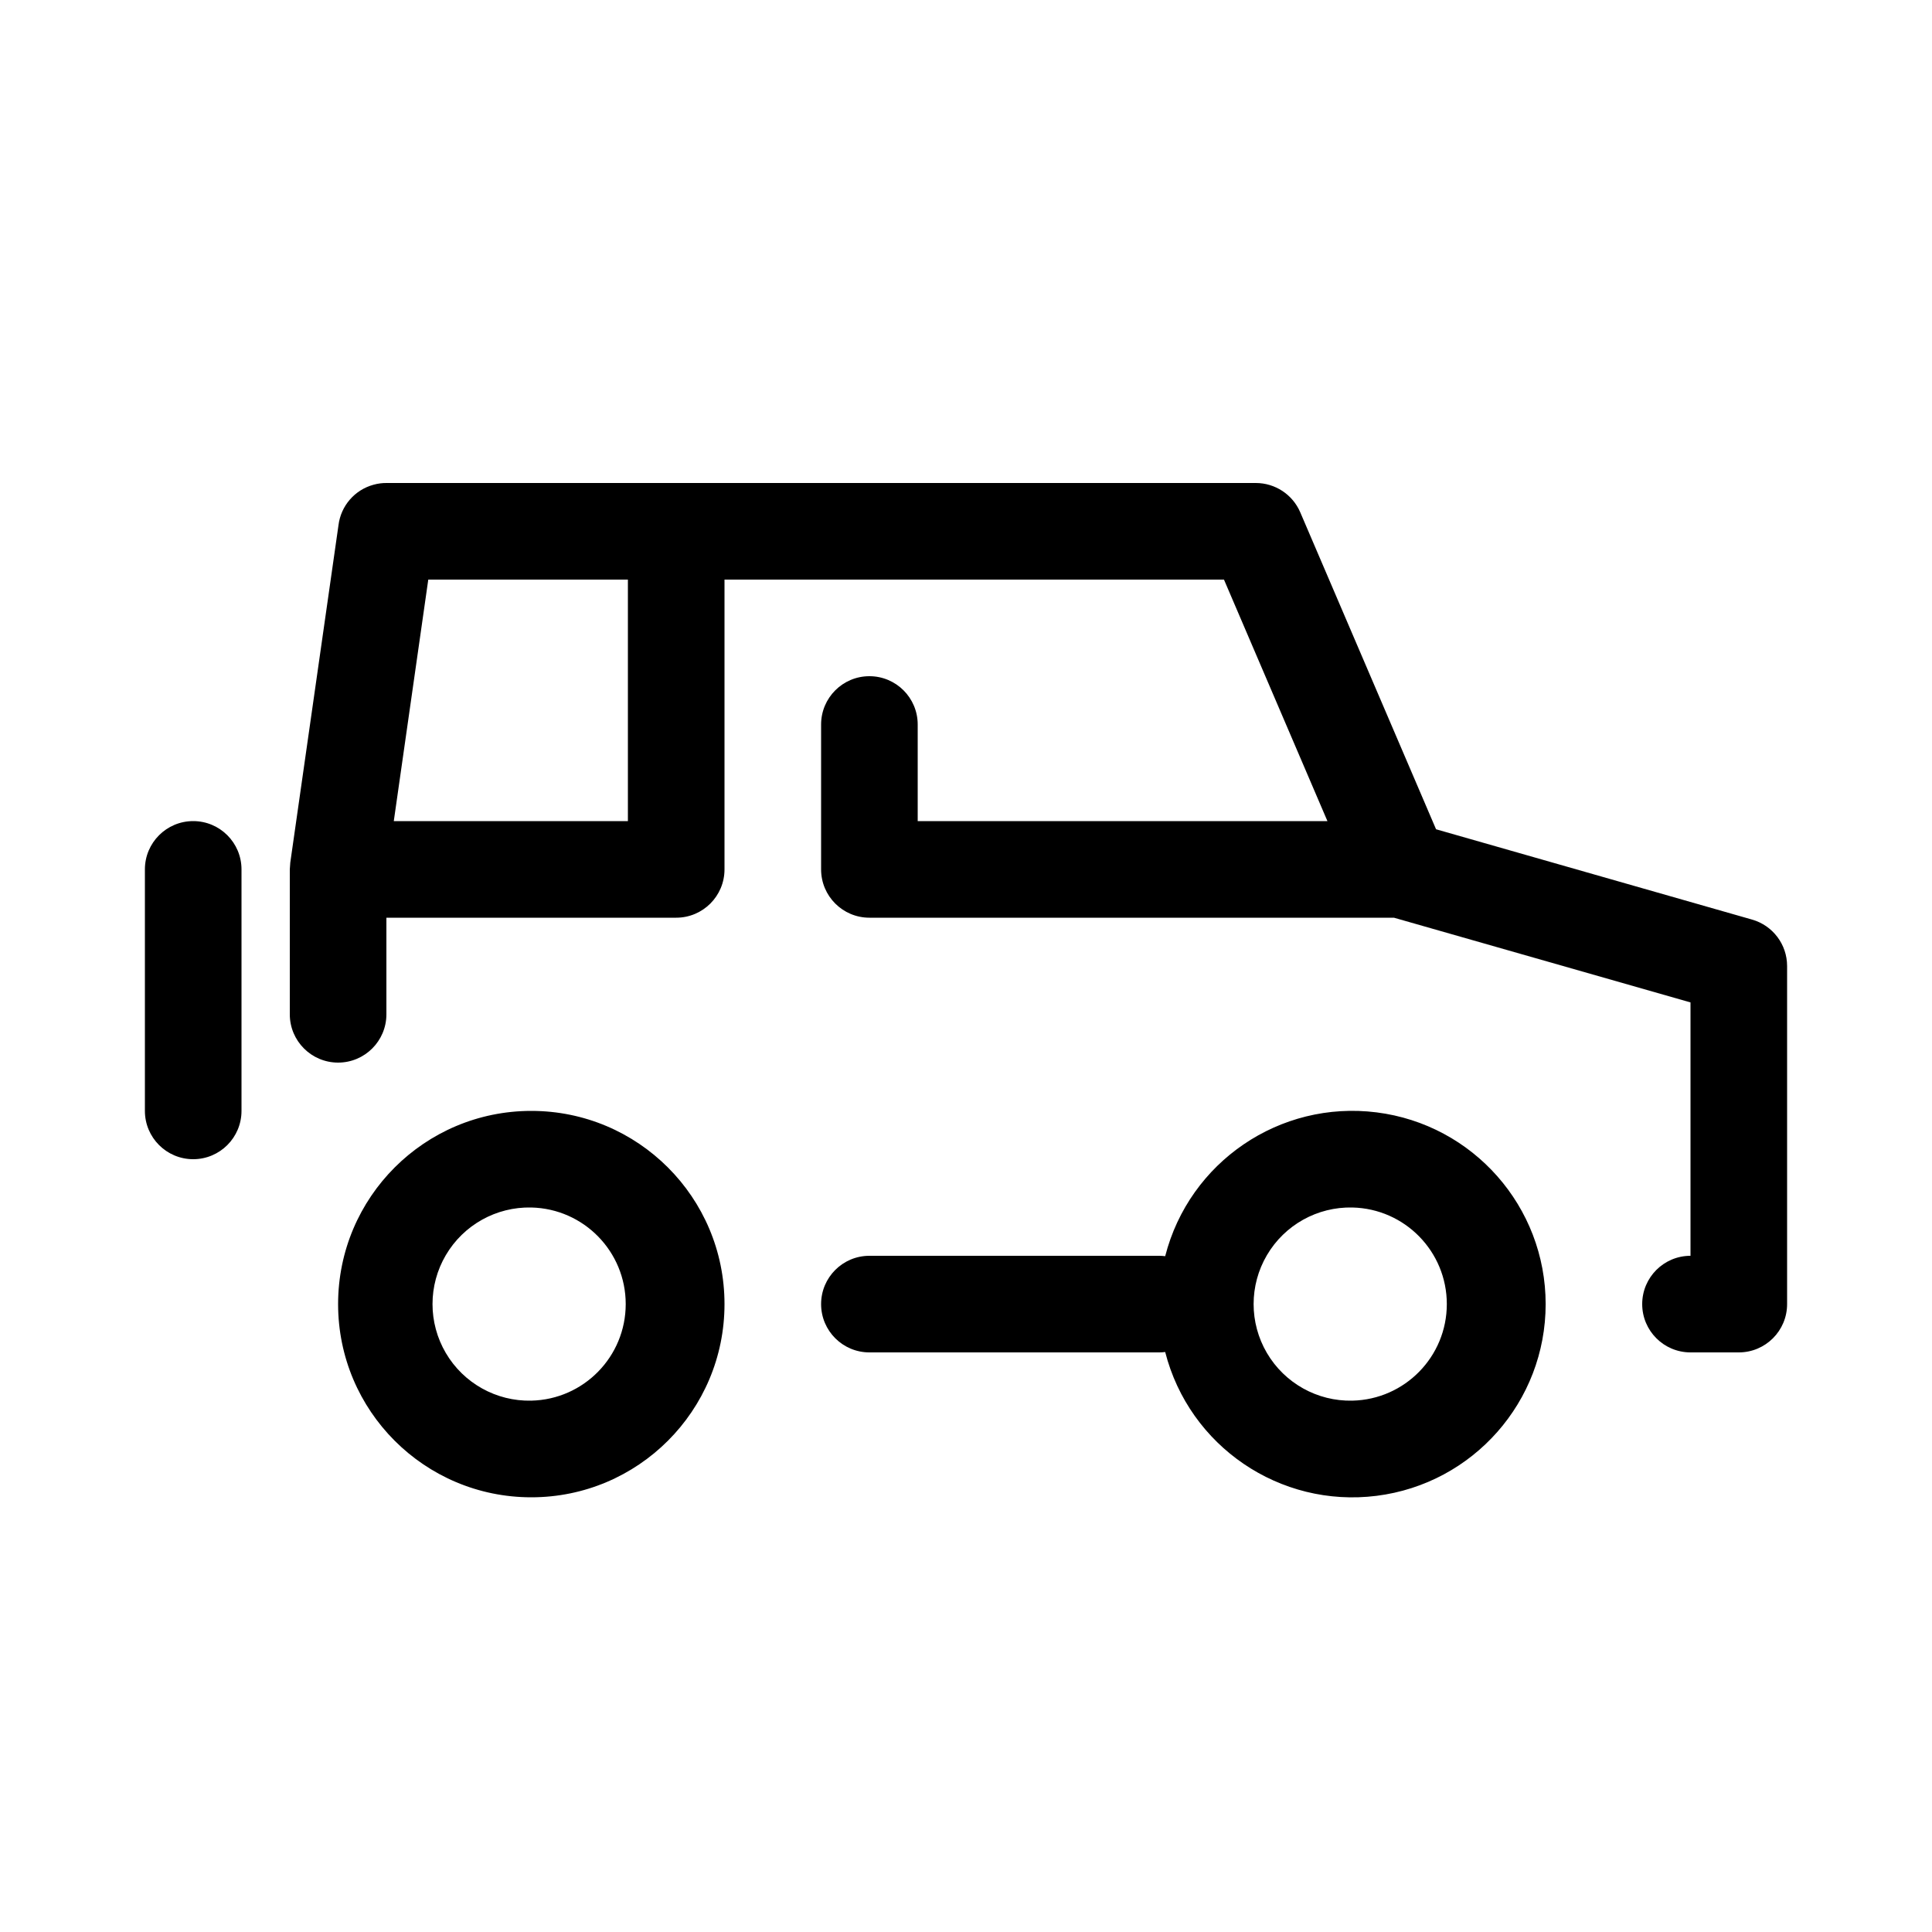
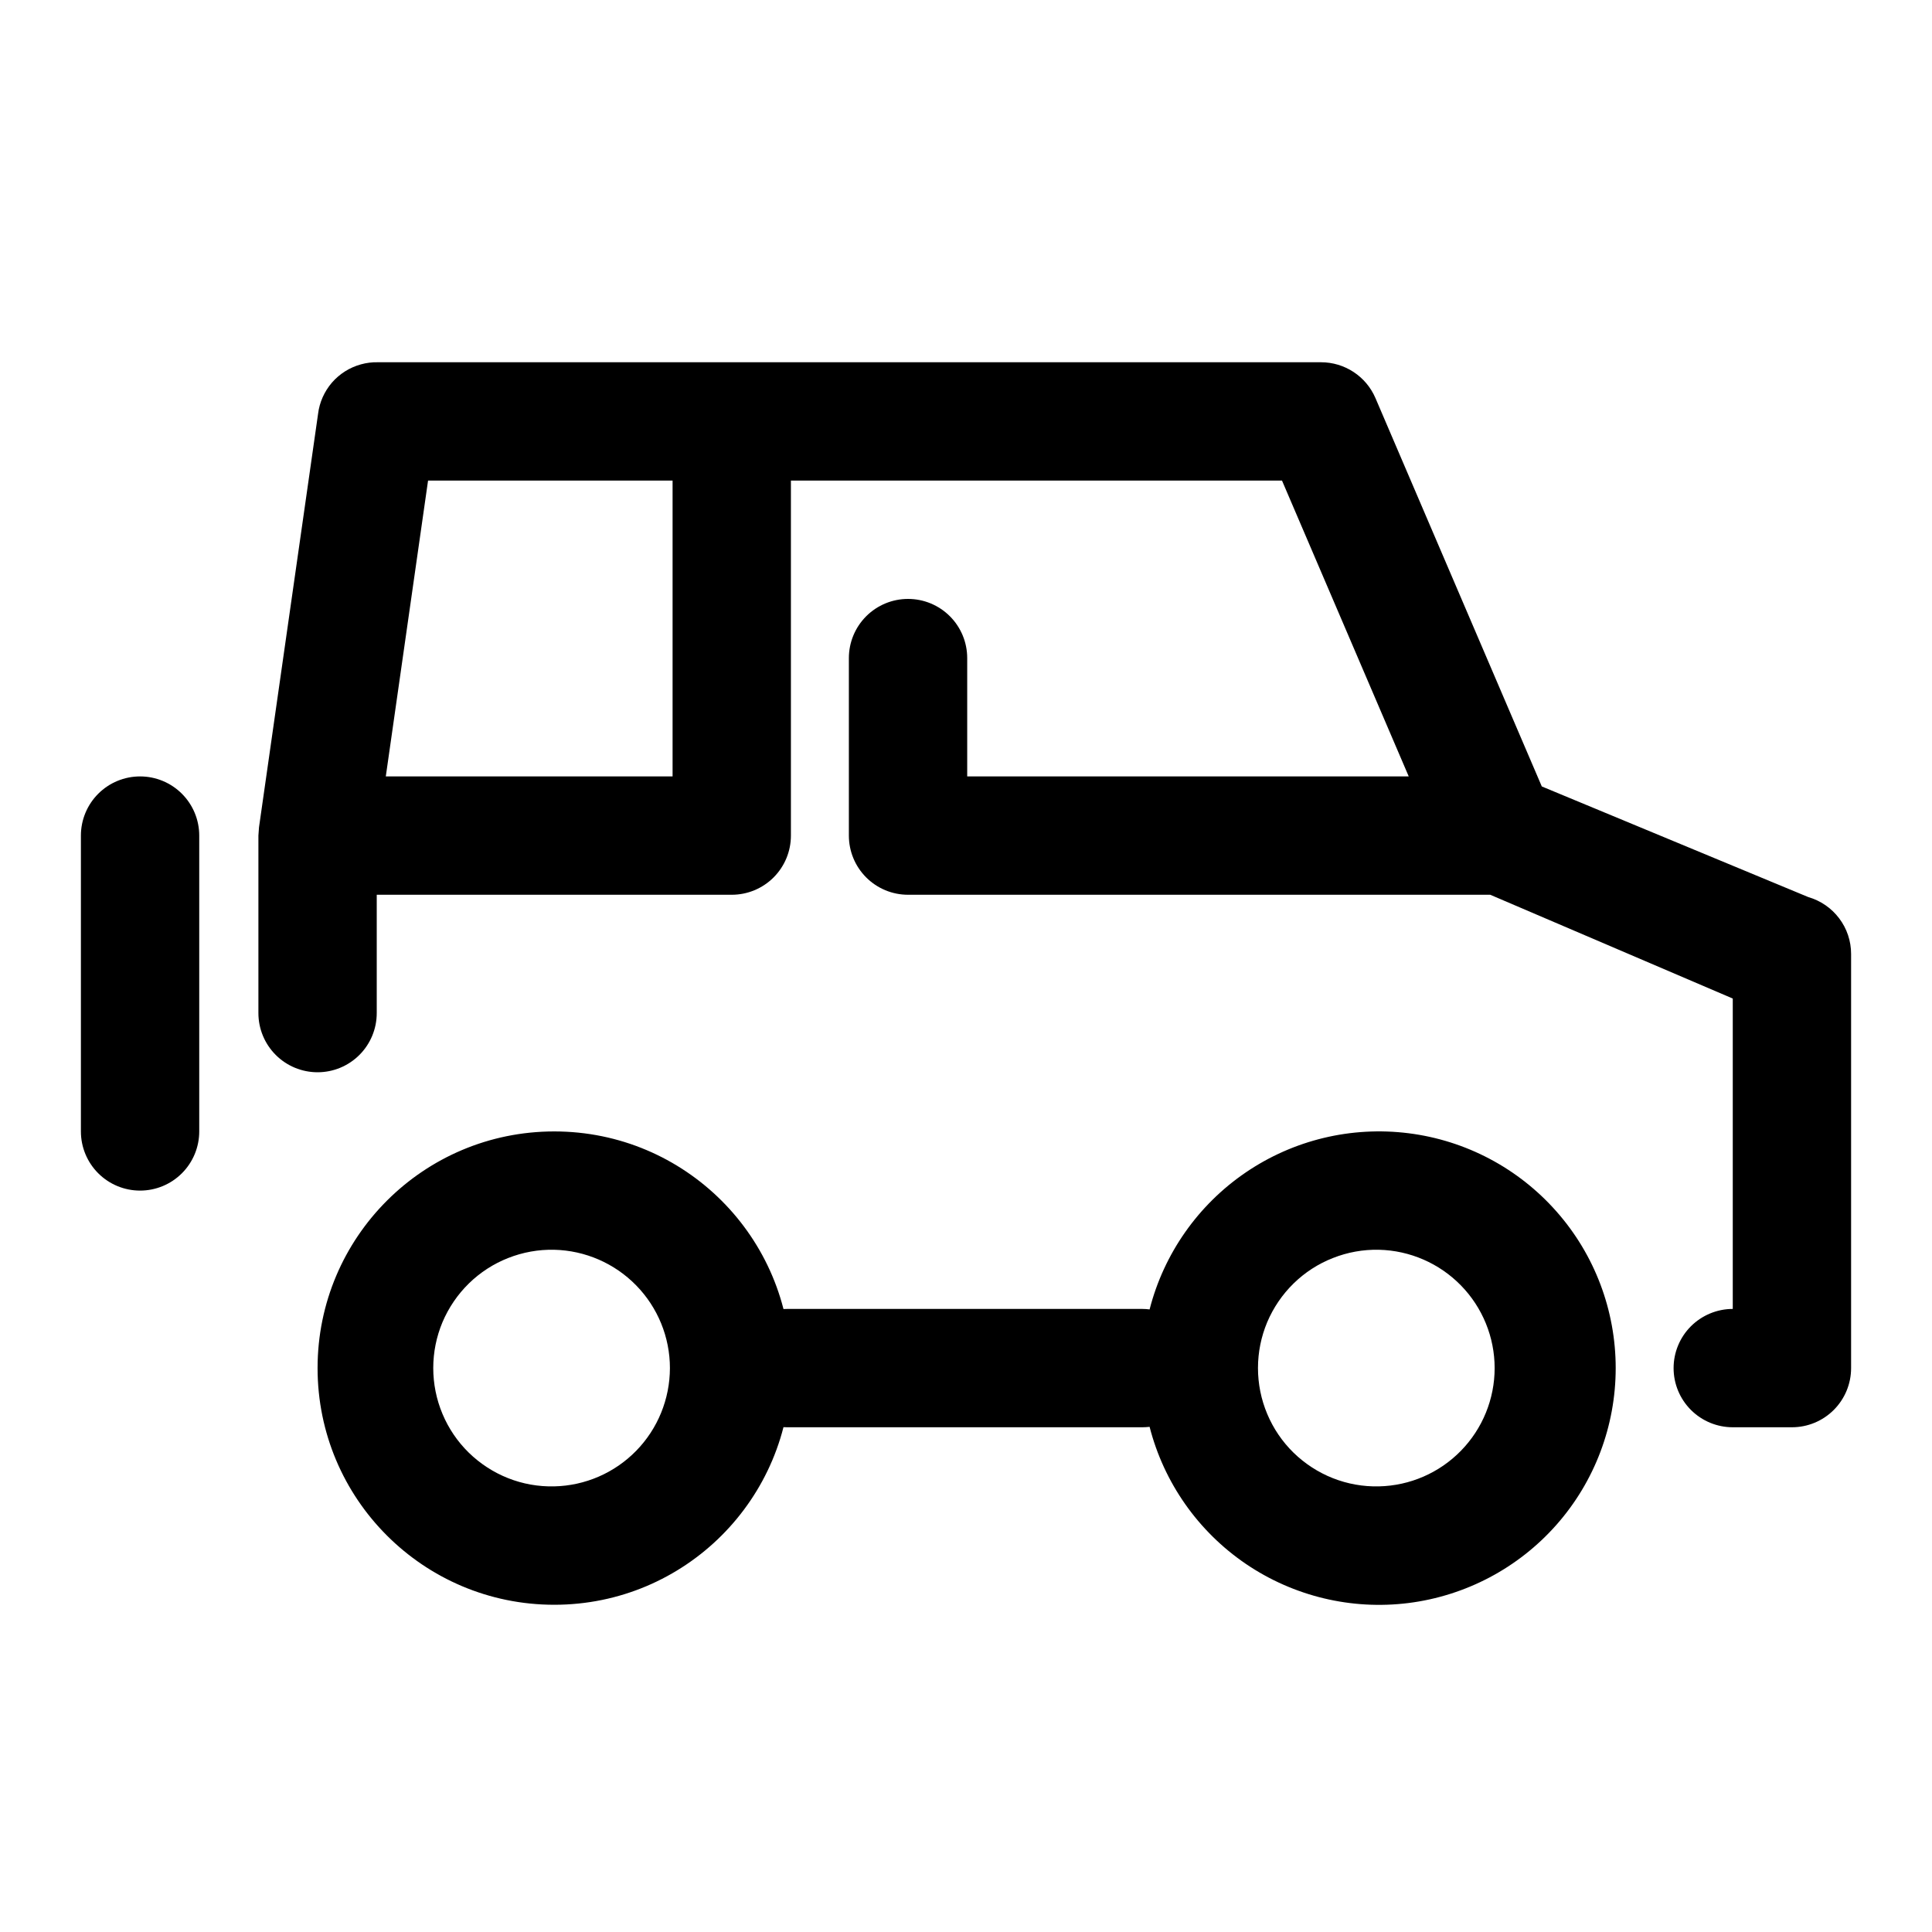
- <svg xmlns="http://www.w3.org/2000/svg" width="40" height="40" viewBox="0 0 40 40">
-   <path d="M27.483 17l-2.142-5H15v6a1 1 0 01-1 1H8v2a1 1 0 01-2 0v-3l.01-.141.998-6.986a.994.994 0 01.725-.837.979.979 0 01.282-.036H26c.4 0 .762.238.92.606l2.812 6.563 6.543 1.87A1 1 0 0137 20v7a1 1 0 01-1 1h-1a1 1 0 010-2v-5.246L28.86 19H18a1 1 0 01-1-1v-3a1 1 0 012 0v2h8.483zM13 12H8.867l-.714 5H13v-5zm11.124 14.008a4.001 4.001 0 110 1.984c-.04.005-.082.008-.124.008h-6a1 1 0 010-2h6c.042 0 .083.003.124.008zM11 25a2 2 0 10-.001 3.999A2 2 0 0011 25zm0-2c2.21 0 4 1.79 4 4s-1.79 4-4 4-4-1.79-4-4 1.79-4 4-4zm17 2a2 2 0 10-.001 3.999A2 2 0 0028 25zM4 17a1 1 0 011 1v5a1 1 0 01-2 0v-5a1 1 0 011-1z" />
+ <svg xmlns="http://www.w3.org/2000/svg" width="32" height="32" viewBox="0 0 32 32" fill="none">
+   <path d="M23.333 12.86L21.234 7.96H13.1V13.84C13.1 14.1 12.997 14.349 12.813 14.533C12.629 14.717 12.38 14.82 12.12 14.82H6.24V16.78C6.24 17.04 6.137 17.289 5.953 17.473C5.769 17.657 5.52 17.76 5.26 17.76C5 17.76 4.751 17.657 4.567 17.473C4.383 17.289 4.28 17.04 4.28 16.78V13.84L4.29 13.702L5.268 6.856C5.291 6.664 5.372 6.484 5.498 6.337C5.625 6.191 5.792 6.086 5.978 6.035C6.068 6.01 6.161 5.998 6.255 6L21.88 6C22.272 6 22.627 6.233 22.782 6.594L25.537 13.026L29.95 14.858C30.154 14.917 30.334 15.04 30.462 15.21C30.591 15.38 30.66 15.587 30.66 15.8V22.66C30.66 22.92 30.557 23.169 30.373 23.353C30.189 23.537 29.94 23.64 29.68 23.64H28.7C28.44 23.64 28.191 23.537 28.007 23.353C27.823 23.169 27.72 22.92 27.72 22.66C27.72 22.4 27.823 22.151 28.007 21.967C28.191 21.784 28.44 21.68 28.7 21.68V16.539L24.683 14.82H15.04C14.78 14.82 14.531 14.717 14.347 14.533C14.163 14.349 14.06 14.1 14.06 13.84V10.9C14.06 10.64 14.163 10.391 14.347 10.207C14.531 10.023 14.78 9.92 15.04 9.92C15.3 9.92 15.549 10.023 15.733 10.207C15.917 10.391 16.02 10.64 16.02 10.9V12.86H23.333ZM11.14 7.96H7.09L6.39 12.86H11.14V7.96ZM19.041 21.688C19.278 20.763 19.845 19.956 20.634 19.419C21.424 18.881 22.382 18.651 23.33 18.77C24.278 18.889 25.149 19.35 25.781 20.067C26.413 20.783 26.761 21.705 26.761 22.66C26.761 23.615 26.413 24.538 25.781 25.254C25.149 25.97 24.278 26.431 23.33 26.551C22.382 26.67 21.424 26.439 20.634 25.902C19.845 25.365 19.278 24.558 19.041 23.633C19.002 23.637 18.961 23.64 18.92 23.64H13.04C12.78 23.64 12.531 23.537 12.347 23.353C12.163 23.169 12.06 22.92 12.06 22.66C12.06 22.4 12.163 22.151 12.347 21.967C12.531 21.784 12.78 21.68 13.04 21.68H18.92C18.961 21.68 19.001 21.683 19.041 21.688ZM9.18 20.7C8.919 20.694 8.659 20.741 8.416 20.837C8.174 20.932 7.952 21.076 7.766 21.258C7.579 21.441 7.431 21.659 7.329 21.899C7.228 22.14 7.176 22.398 7.176 22.659C7.176 22.92 7.228 23.179 7.329 23.419C7.43 23.66 7.578 23.878 7.765 24.061C7.952 24.243 8.173 24.387 8.416 24.483C8.658 24.579 8.918 24.625 9.179 24.619C9.691 24.608 10.178 24.397 10.537 24.03C10.895 23.664 11.095 23.172 11.096 22.66C11.096 22.148 10.895 21.656 10.537 21.29C10.179 20.924 9.692 20.712 9.18 20.7ZM9.18 18.74C11.346 18.74 13.1 20.494 13.1 22.66C13.1 24.826 11.346 26.58 9.18 26.58C7.014 26.58 5.26 24.826 5.26 22.66C5.26 20.494 7.014 18.74 9.18 18.74ZM22.84 20.7C22.579 20.694 22.319 20.741 22.077 20.837C21.834 20.932 21.612 21.076 21.426 21.258C21.239 21.441 21.091 21.659 20.989 21.899C20.888 22.14 20.836 22.398 20.836 22.659C20.836 22.92 20.888 23.179 20.989 23.419C21.09 23.66 21.238 23.878 21.425 24.061C21.612 24.243 21.833 24.387 22.076 24.483C22.319 24.579 22.578 24.625 22.839 24.619C23.351 24.608 23.838 24.397 24.197 24.03C24.555 23.664 24.756 23.172 24.756 22.66C24.756 22.148 24.555 21.656 24.197 21.29C23.839 20.924 23.352 20.712 22.84 20.7ZM2.32 12.86C2.58 12.86 2.829 12.963 3.013 13.147C3.197 13.331 3.3 13.58 3.3 13.84V18.74C3.3 19 3.197 19.249 3.013 19.433C2.829 19.617 2.58 19.72 2.32 19.72C2.06 19.72 1.811 19.617 1.627 19.433C1.443 19.249 1.34 19 1.34 18.74V13.84C1.34 13.58 1.443 13.331 1.627 13.147C1.811 12.963 2.06 12.86 2.32 12.86Z" fill="#000" />
</svg>
